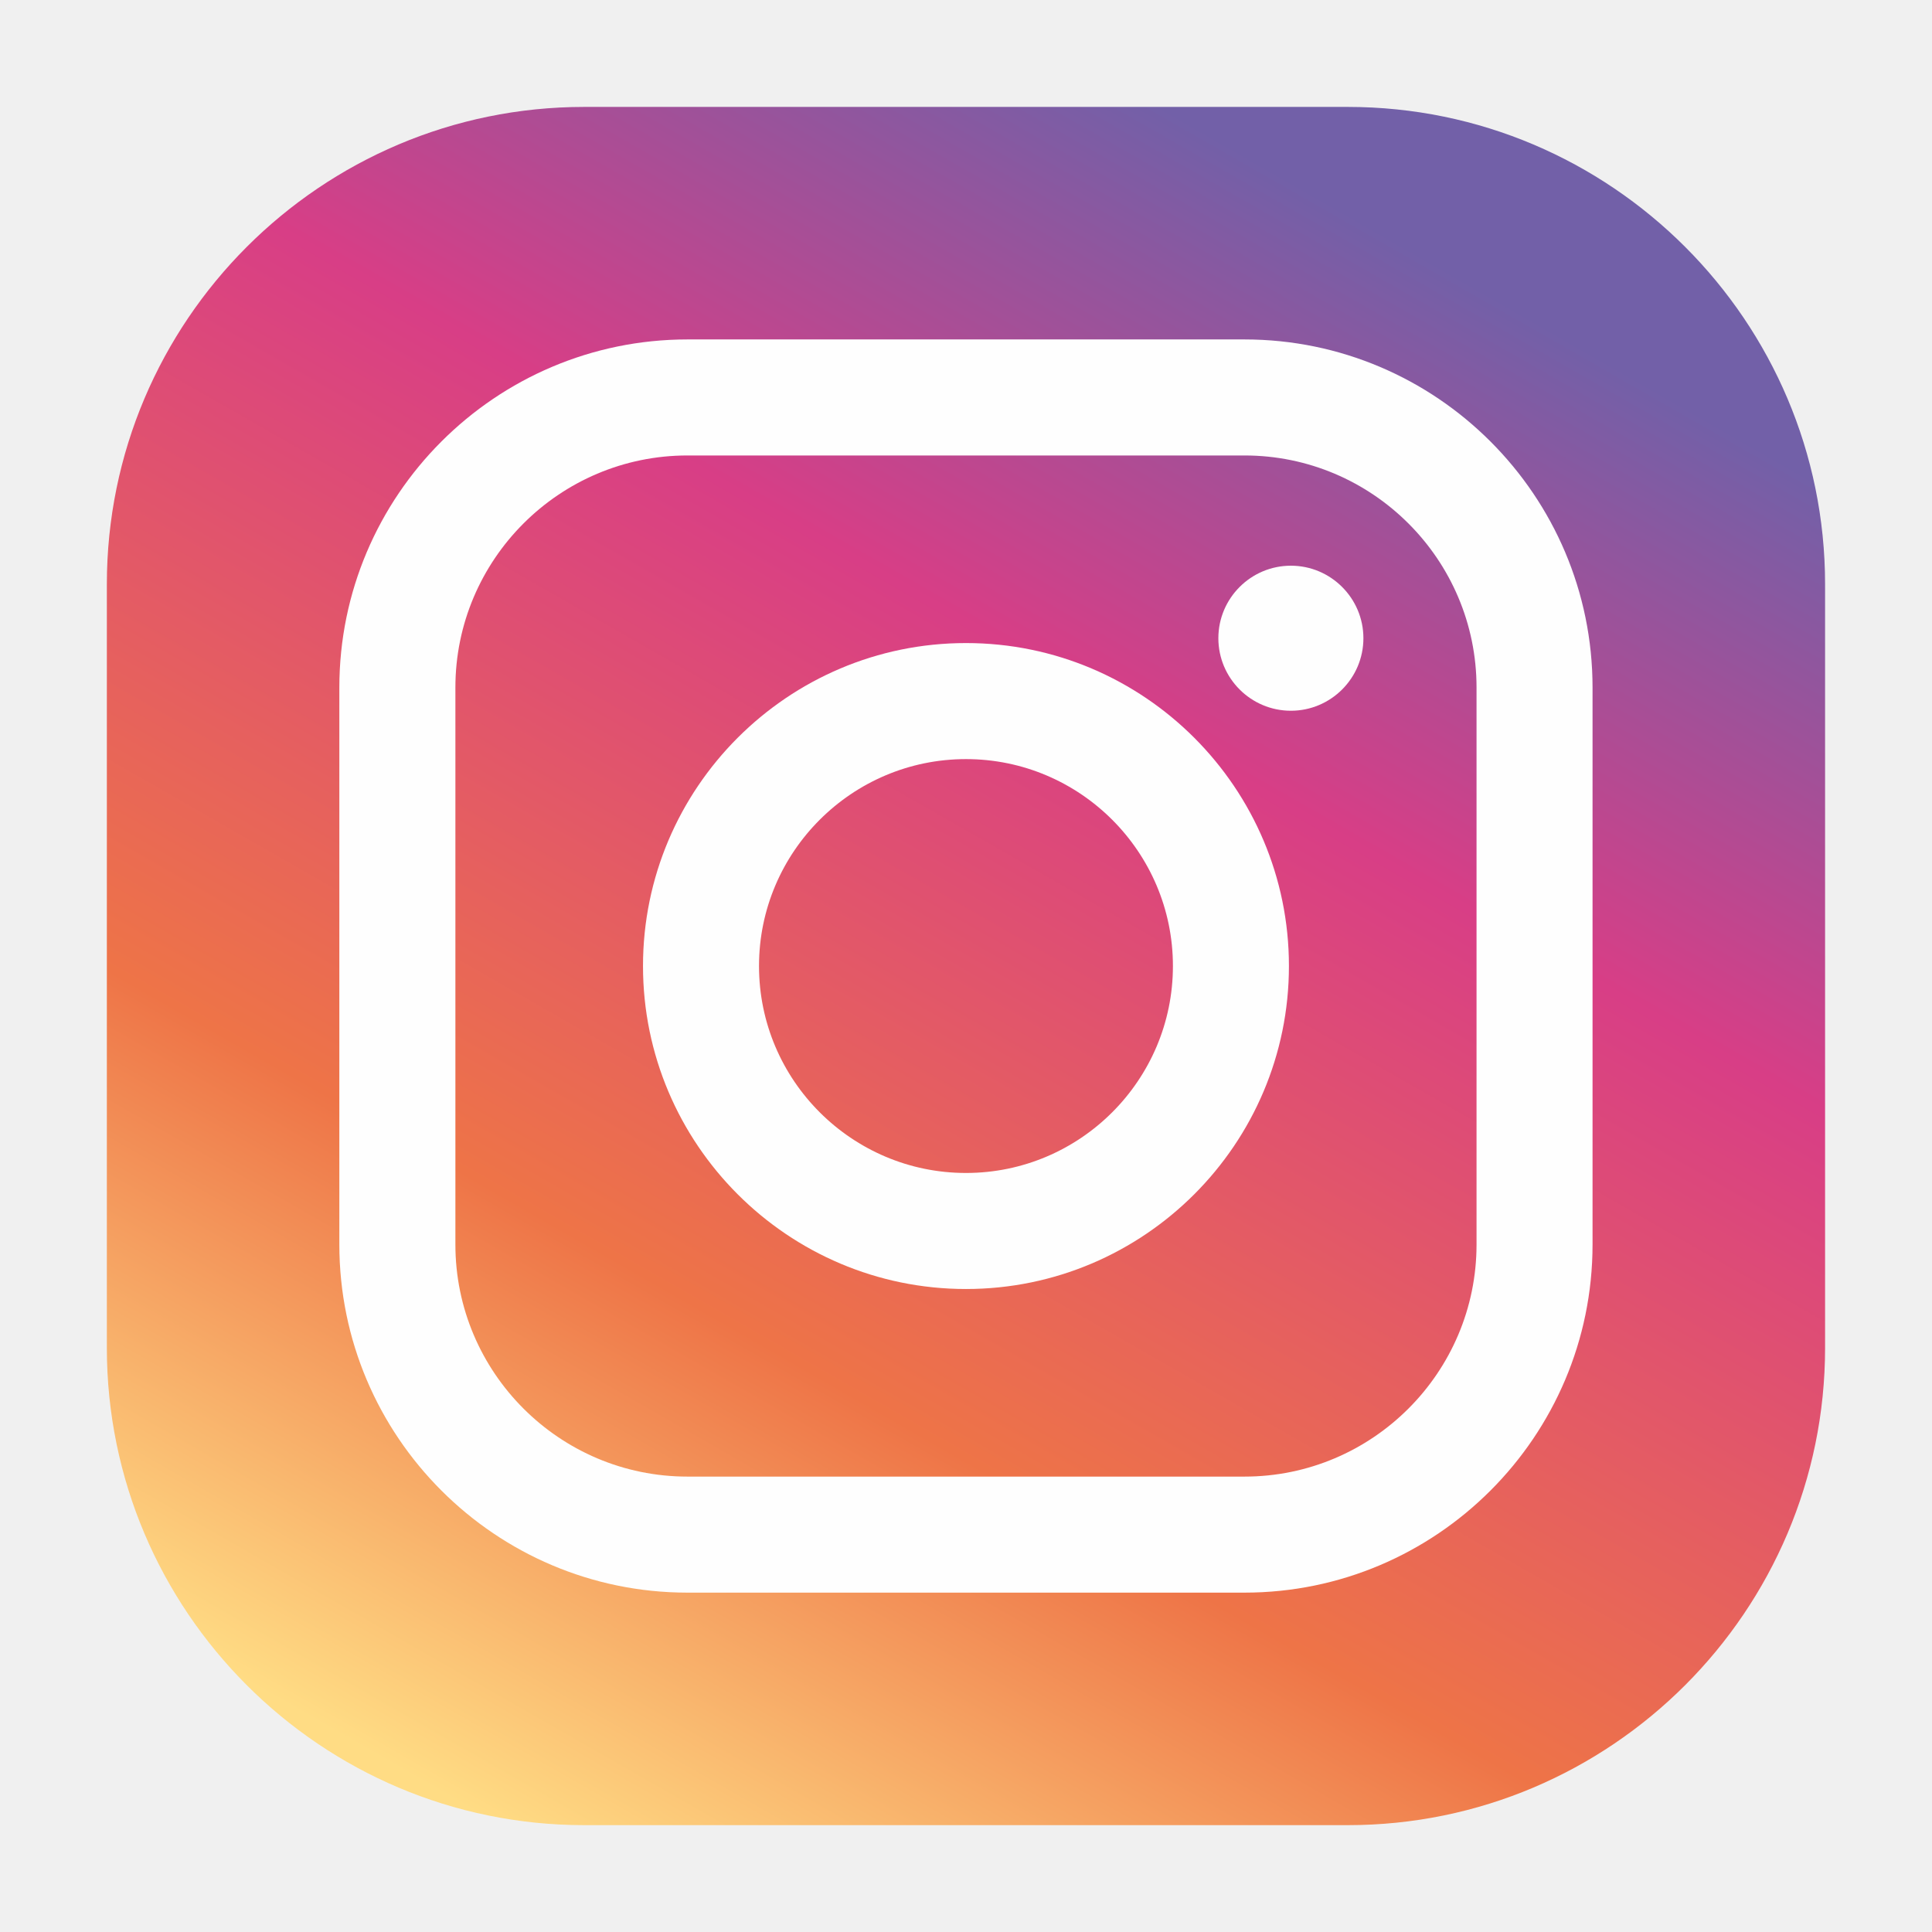
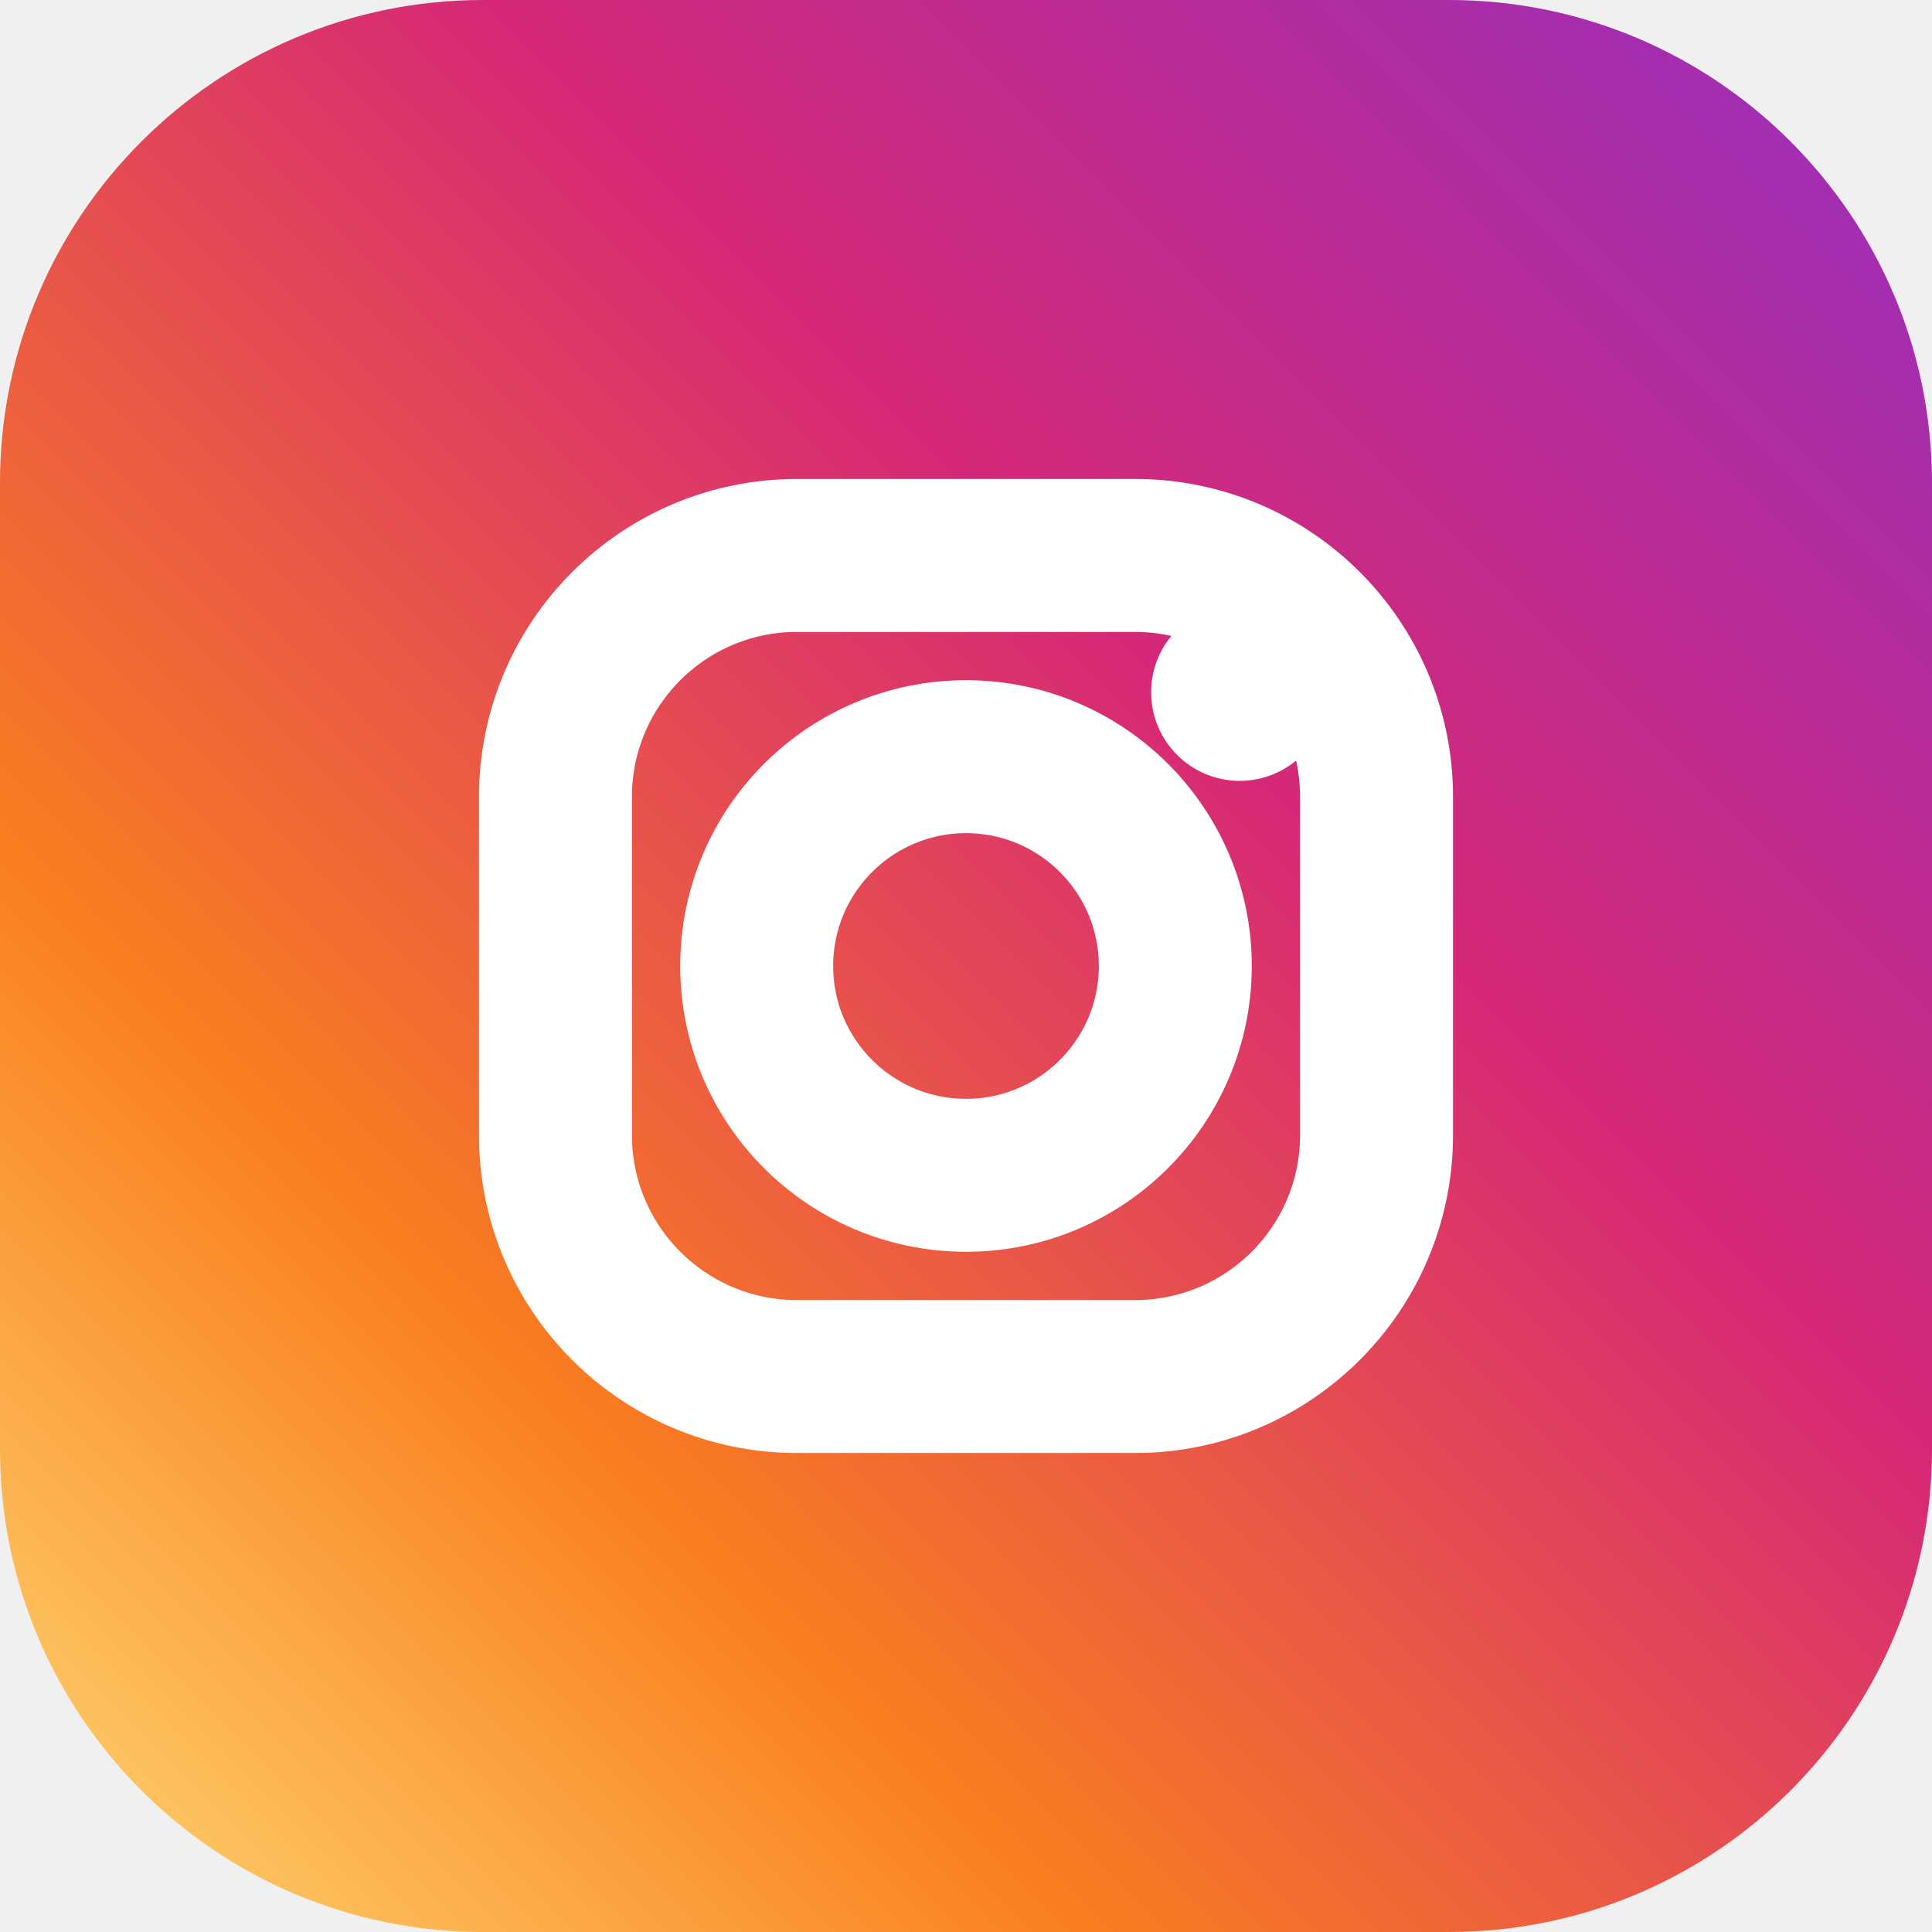
- <svg xmlns="http://www.w3.org/2000/svg" xml:space="preserve" width="700mm" height="700mm" version="1.1" style="shape-rendering:geometricPrecision; text-rendering:geometricPrecision; image-rendering:optimizeQuality; fill-rule:evenodd; clip-rule:evenodd" viewBox="0 0 70000 70000">
+ <svg xmlns="http://www.w3.org/2000/svg" viewBox="0 0 24 24" width="24" height="24" role="img" aria-label="Instagram">
  <defs>
-     <style type="text/css">
-    
-     .fil1 {fill:#FEFEFE;fill-rule:nonzero}
-     .fil0 {fill:url(#id0)}
-    
-   </style>
-     <linearGradient id="id0" gradientUnits="userSpaceOnUse" x1="17392.83" y1="65770.51" x2="50158.55" y2="8506.21">
-       <stop offset="0" style="stop-opacity:1; stop-color:#FFDC84" />
-       <stop offset="0.302" style="stop-opacity:1; stop-color:#EE7447" />
-       <stop offset="0.702" style="stop-opacity:1; stop-color:#D83E86" />
-       <stop offset="1" style="stop-opacity:1; stop-color:#7260A8" />
+     <linearGradient id="igGrad" x1="0" y1="24" x2="24" y2="0" gradientUnits="userSpaceOnUse">
+       <stop offset="0" stop-color="#FEDA75" />
+       <stop offset="0.28" stop-color="#FA7E1E" />
+       <stop offset="0.62" stop-color="#D62976" />
+       <stop offset="1" stop-color="#962FBF" />
    </linearGradient>
  </defs>
-   <g id="Capa_x0020_1">
-     <g id="_1455205856560">
-       <path class="fil0" d="M48833.24 3873.85l-27668.88 0c-9536.05,0 -17292.83,7757.28 -17292.83,17292.83l0 27669.21c0,9535.04 7756.78,17292.66 17292.83,17292.66l27668.88 0c9534.37,0 17292.83,-7757.62 17292.83,-17292.66l0 -27669.21c0,-9535.55 -7758.46,-17292.83 -17292.83,-17292.83z" />
-       <path class="fil1" d="M45089.51 53499.89l-20181.42 0c-4635.89,0 -8408.23,-3772.34 -8408.23,-8408.06l0 -20180.75c0,-4636.56 3772.34,-8408.74 8408.23,-8408.74l20181.42 0c4635.89,0 8408.23,3772.18 8408.23,8408.74l0 20180.75c0,4635.72 -3772.34,8408.06 -8408.23,8408.06zm0 -41201.66l-20181.42 0c-6953.83,0 -12613.18,5657.84 -12613.18,12612.85l0 20180.75c0,6954.17 5659.35,12612.34 12613.18,12612.34l20181.42 0c6953.83,0 12611.5,-5658.17 12611.5,-12612.34l0 -20180.75c0,-6955.01 -5657.67,-12612.85 -12611.5,-12612.85z" />
-       <path class="fil1" d="M34999.64 42498.83c-4134.25,0 -7499.23,-3363.46 -7499.23,-7497.88 0,-4133.92 3364.98,-7497.21 7499.23,-7497.21 4132.57,0 7497.55,3363.29 7497.55,7497.21 0,4134.42 -3364.98,7497.88 -7497.55,7497.88zm0 -19199.54c-6453.88,0 -11702.5,5249.29 -11702.5,11701.66 0,6452.53 5248.62,11702.33 11702.5,11702.33 6452.2,0 11700.82,-5249.8 11700.82,-11702.33 0,-6452.37 -5248.62,-11701.66 -11700.82,-11701.66z" />
-       <path class="fil1" d="M46771.16 20496.38c-1449.35,0 -2627.68,1178.66 -2627.68,2627.84 0,1448.51 1178.33,2627.51 2627.68,2627.51 1447.66,0 2627.67,-1179 2627.67,-2627.51 0,-1449.18 -1180.01,-2627.84 -2627.67,-2627.84z" />
-     </g>
+   <rect width="24" height="24" rx="6" fill="url(#igGrad)" />
+   <g fill="none" stroke="#fff" stroke-width="1.9">
+     <rect x="6.9" y="6.9" width="10.2" height="10.2" rx="3" />
+     <circle cx="12" cy="12" r="2.6" />
  </g>
+   <circle cx="15.4" cy="8.6" r="1.1" fill="#fff" />
</svg>
